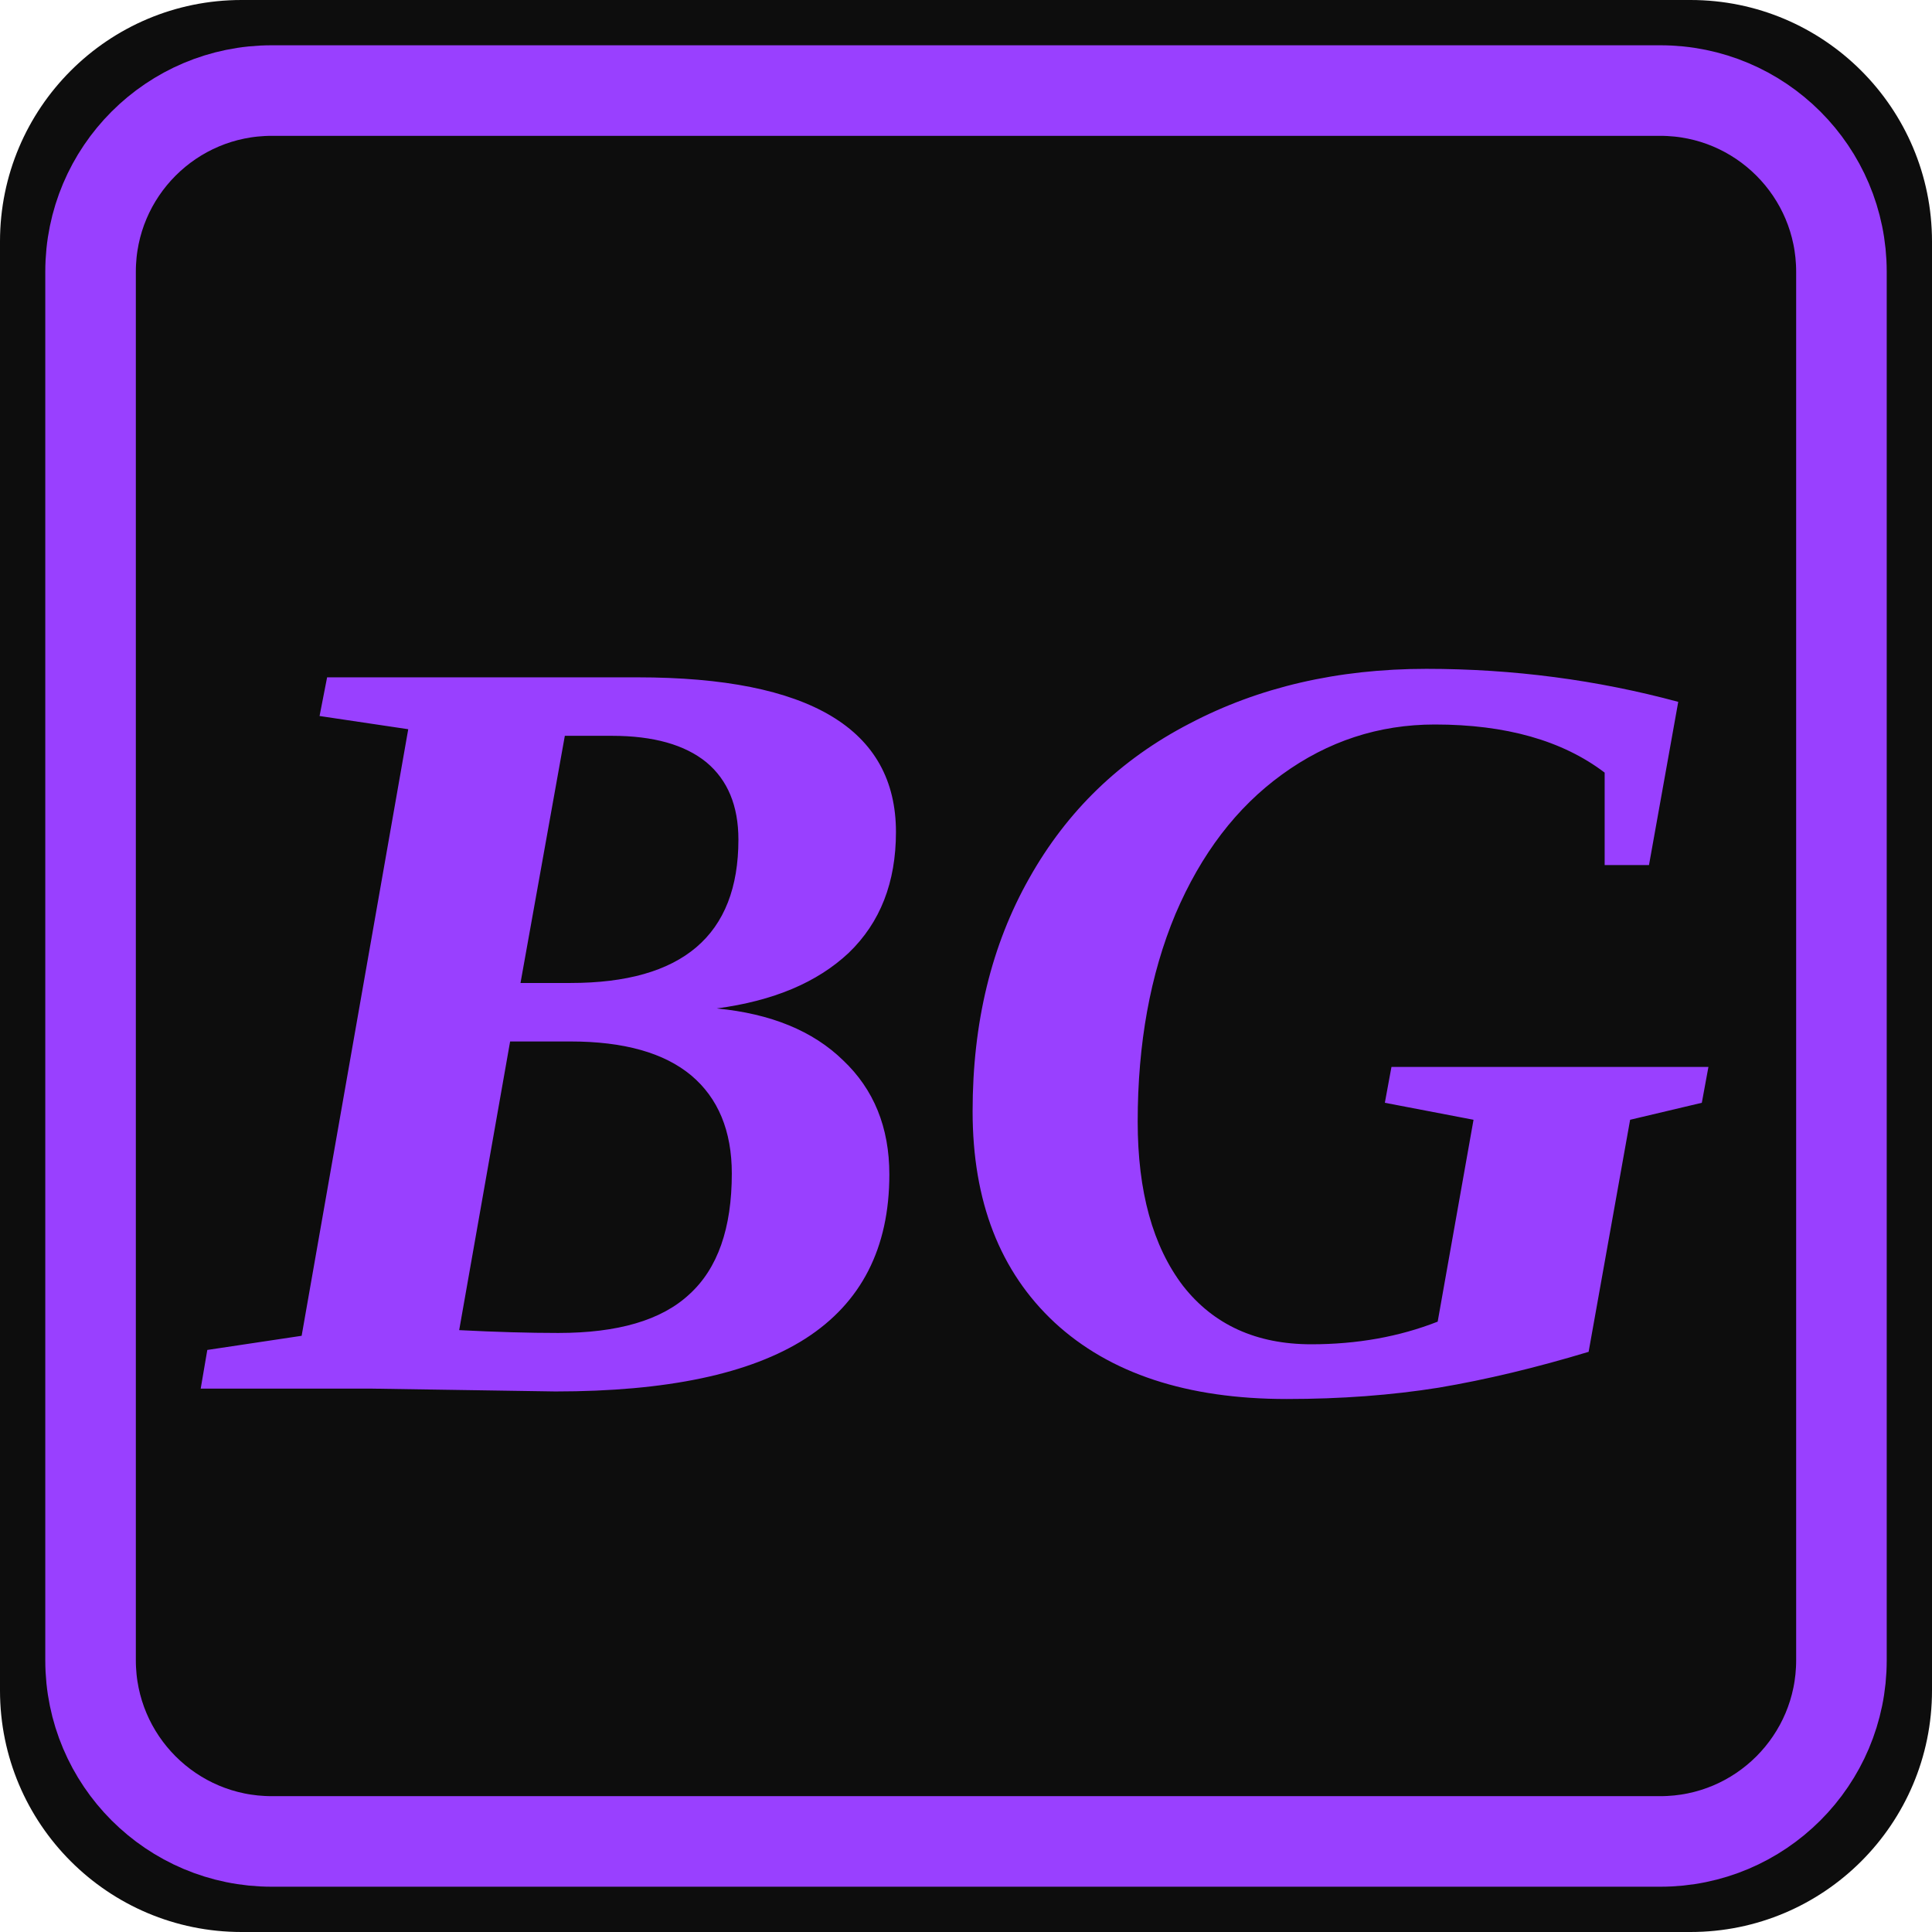
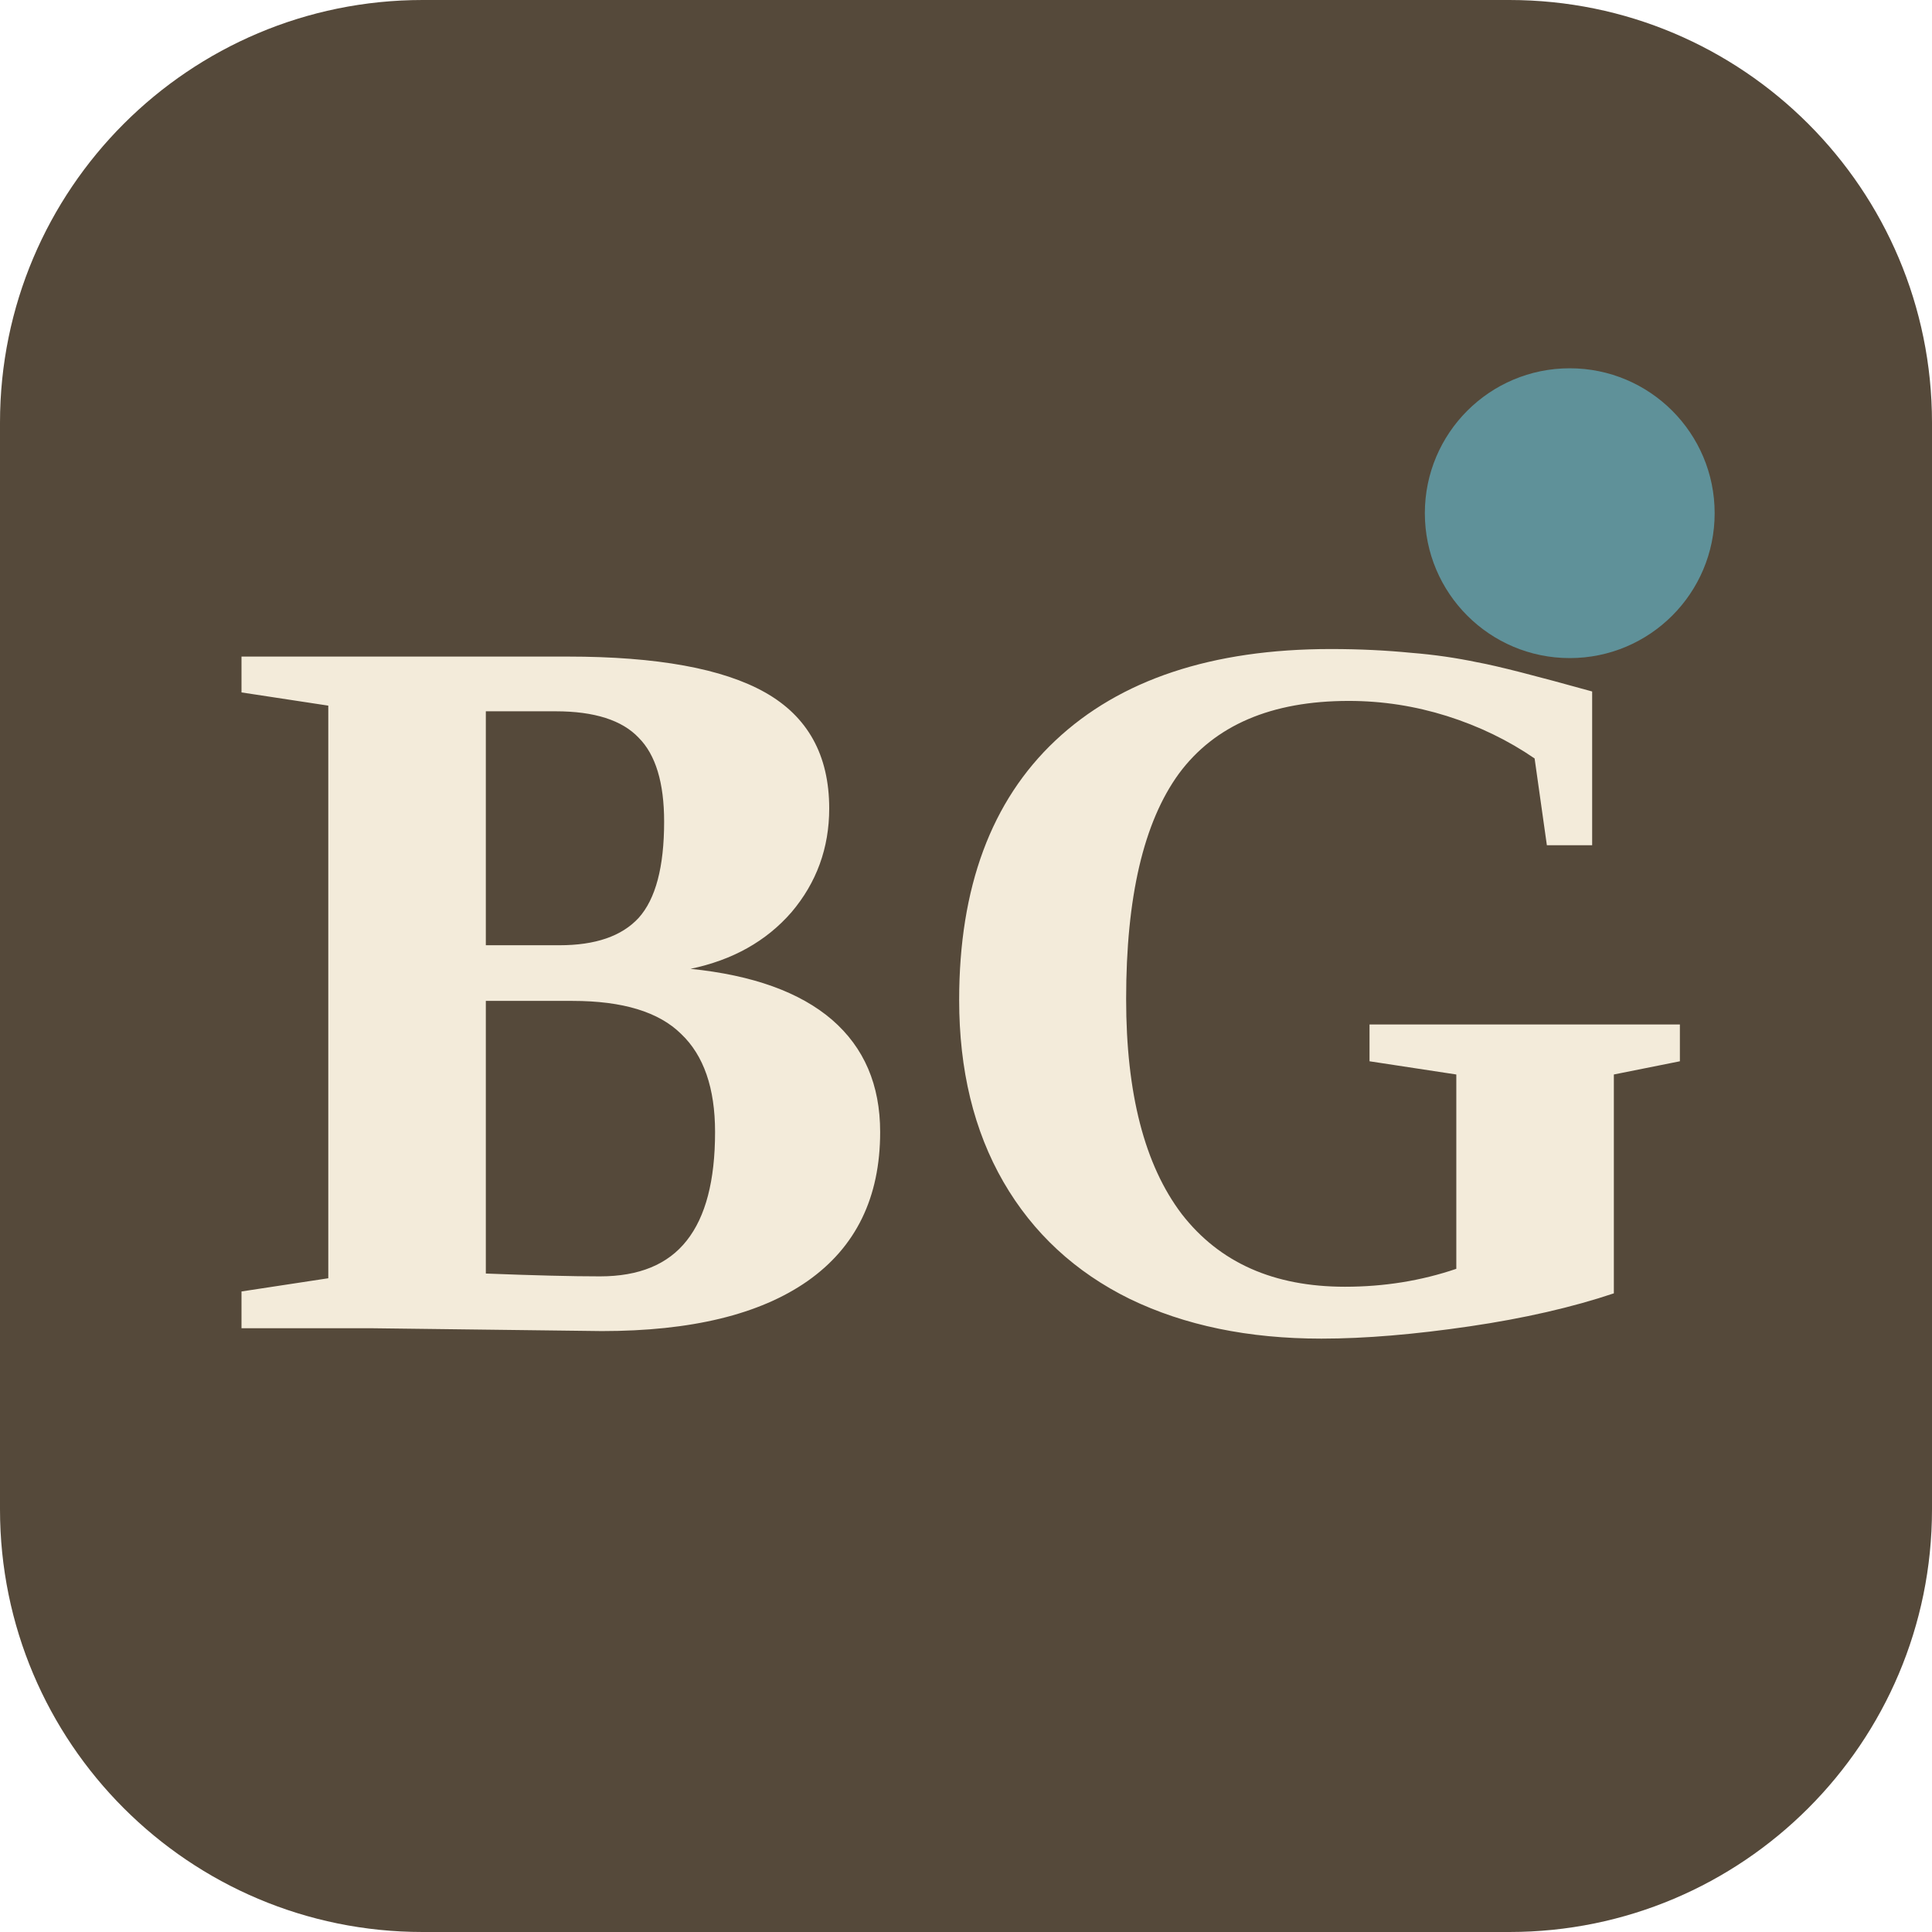
<svg xmlns="http://www.w3.org/2000/svg" viewBox="0 0 32 32">
-   <rect width="32" height="32" rx="4" fill="#0D0D0D" />
-   <rect x="1.5" y="1.5" width="29" height="29" rx="3" fill="none" stroke="#9940FF" stroke-width="1.5" />
-   <text x="16" y="23" text-anchor="middle" font-family="Georgia, 'Times New Roman', serif" font-style="italic" font-size="18" font-weight="bold" fill="#9940FF">BG</text>
+   <rect width="32" height="32" rx="7" fill="#55493A" />
+   <text x="16" y="22" text-anchor="middle" font-family="Georgia, 'Times New Roman', serif" font-size="17" font-weight="bold" fill="#F3EBDA">BG</text>
+   <circle cx="26" cy="8.5" r="2.4" fill="#5F9199" />
</svg>
